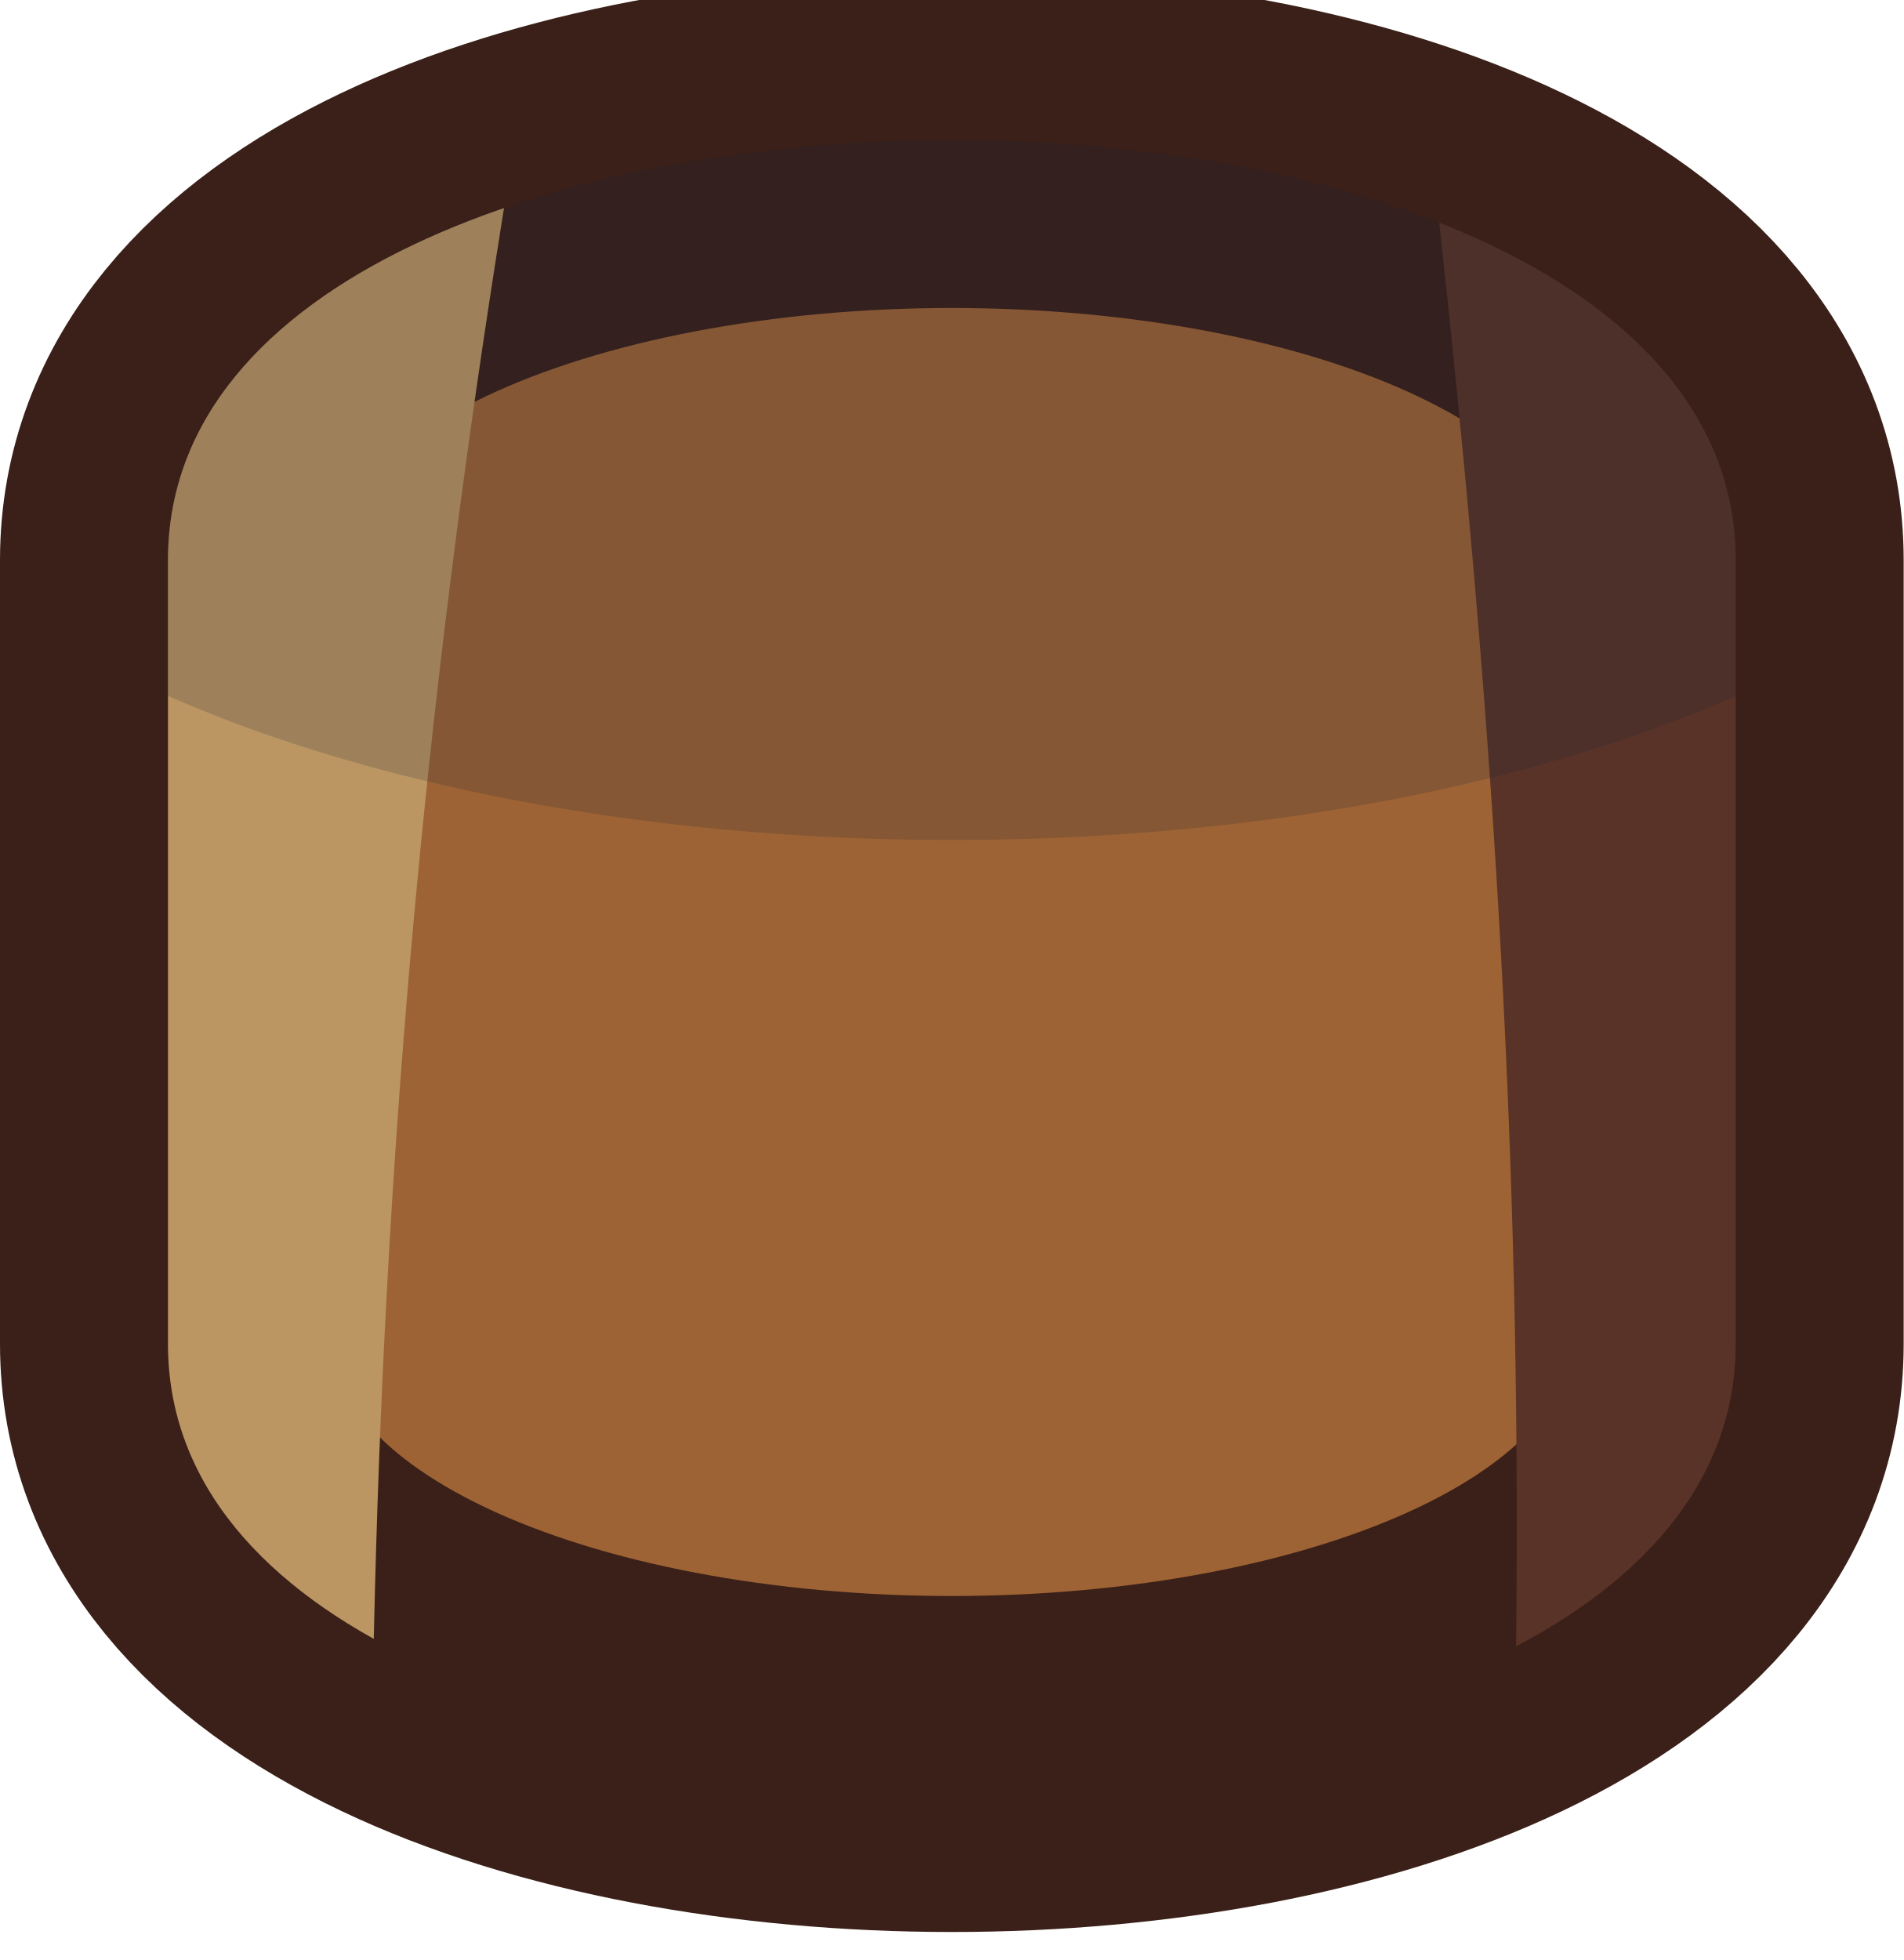
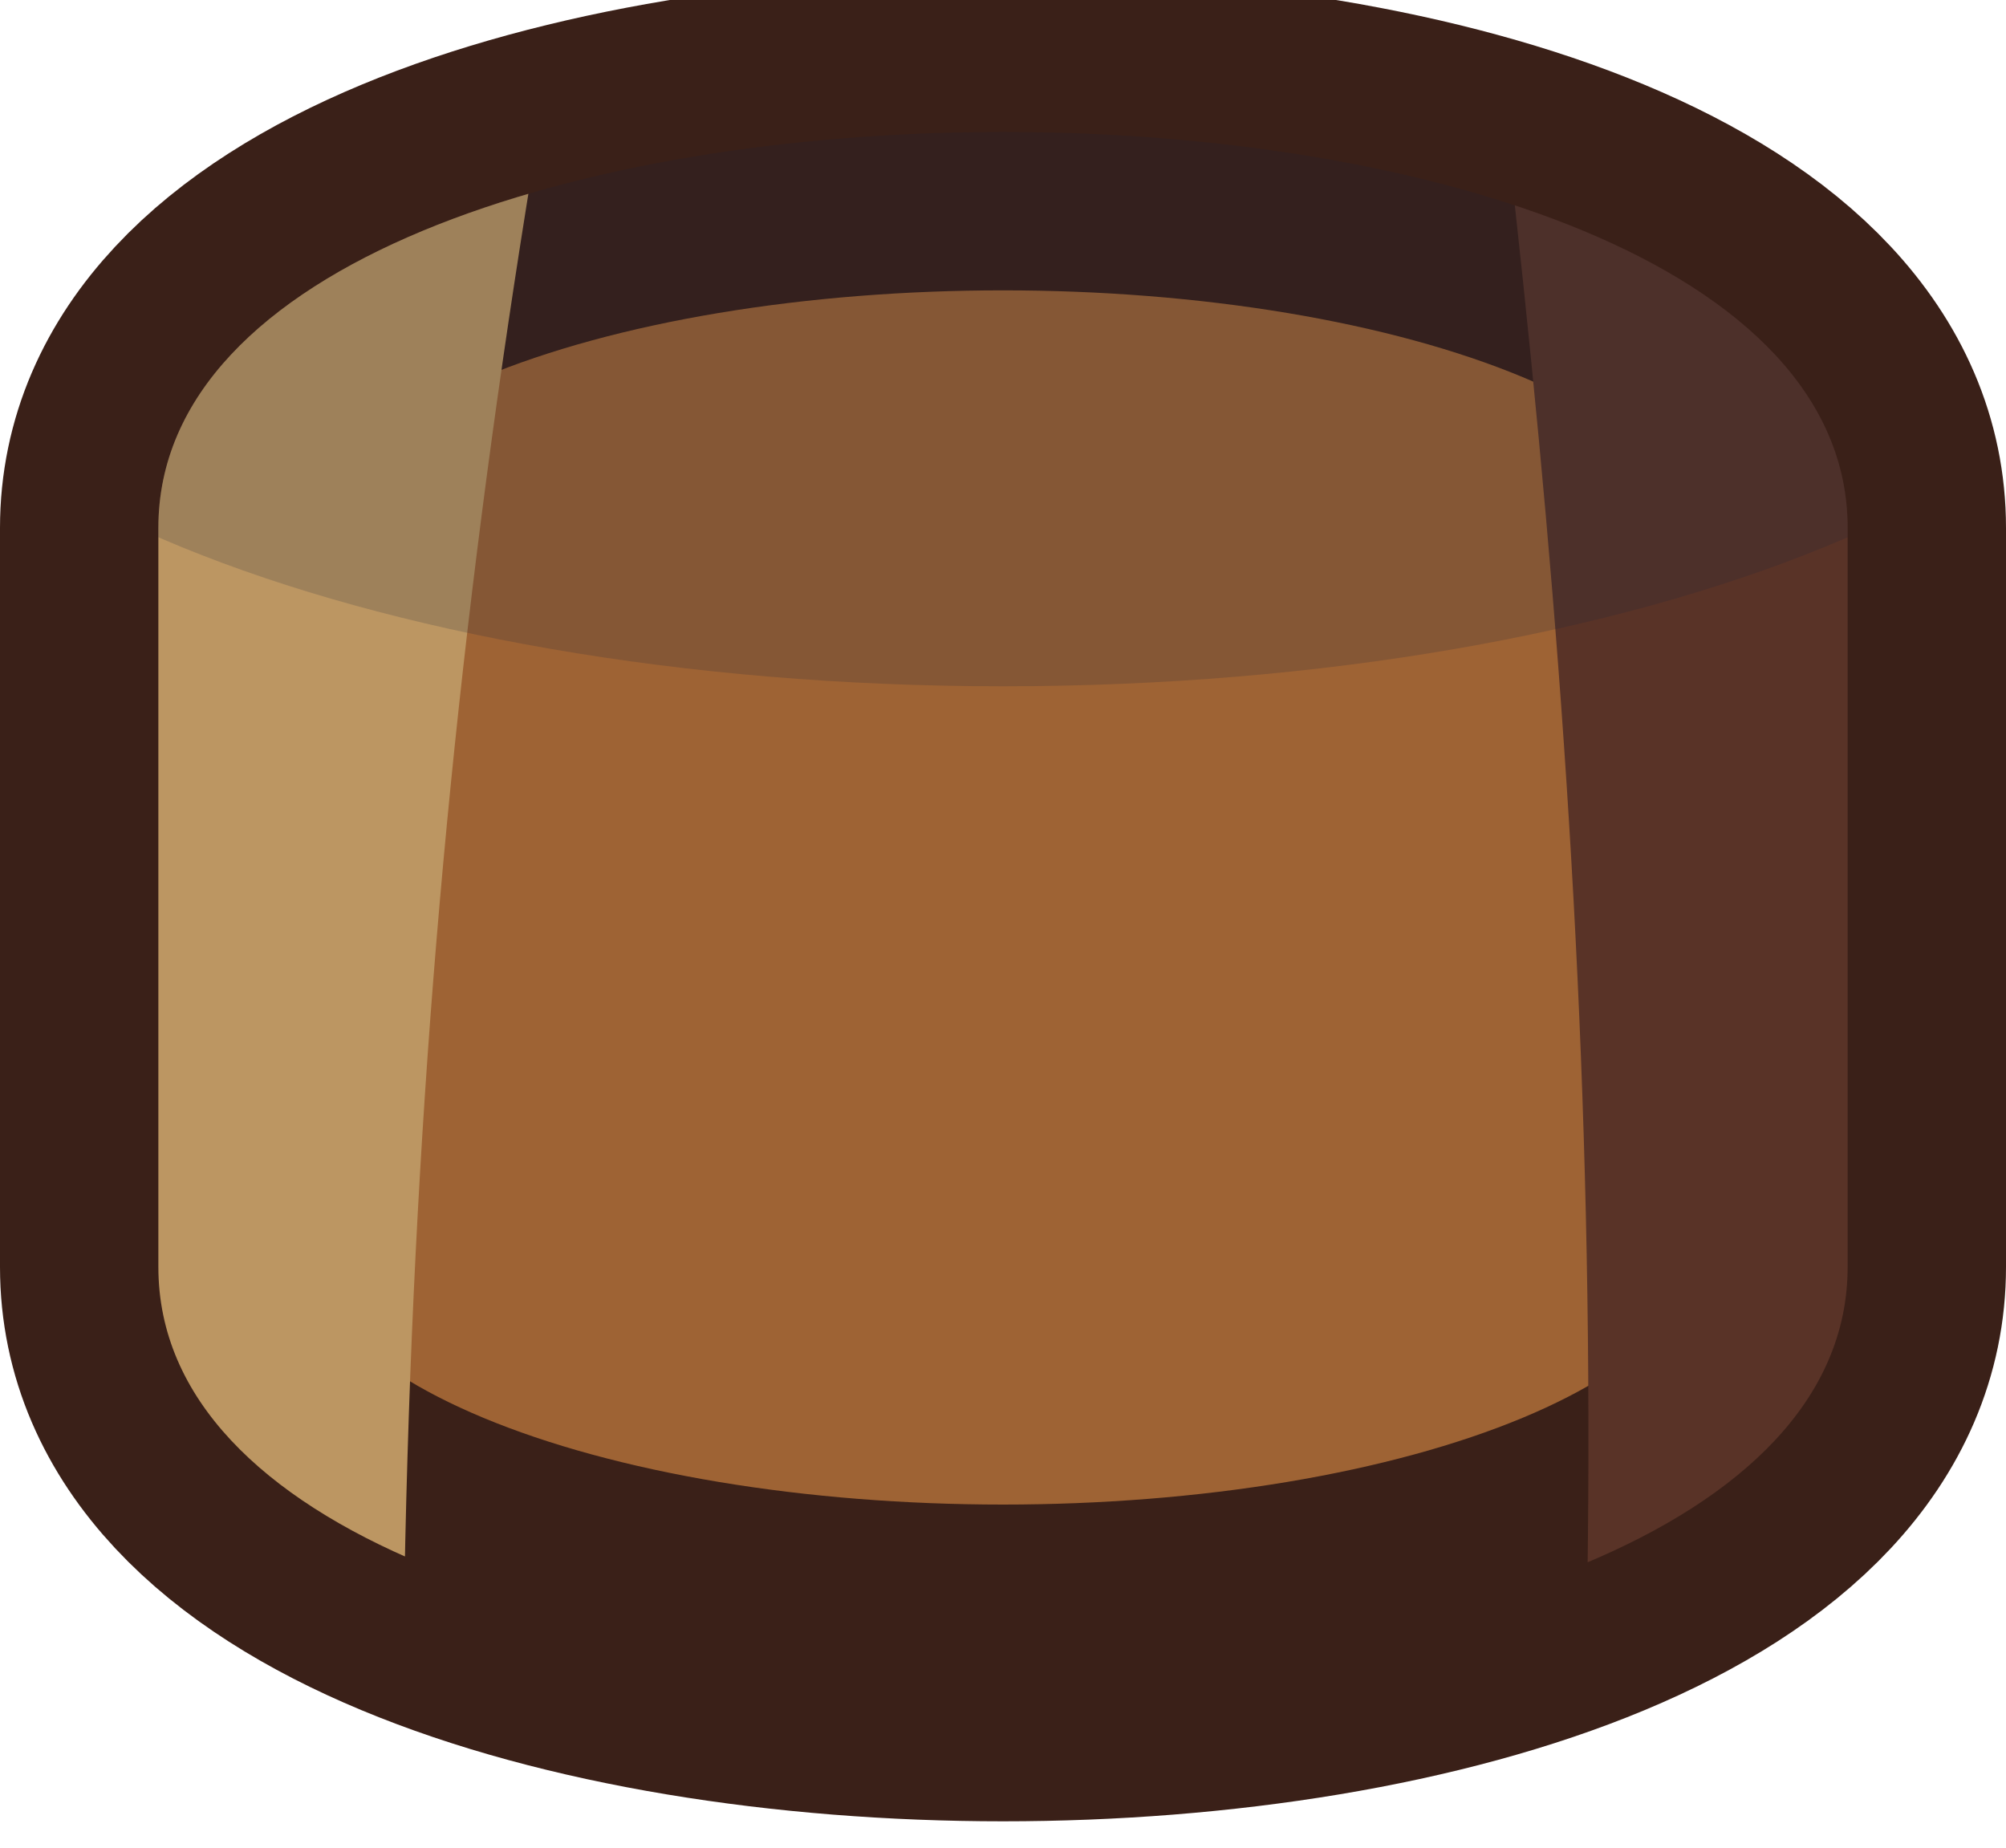
- <svg xmlns="http://www.w3.org/2000/svg" width="34" height="35" viewBox="103 104 34 35" shape-rendering="geometricPrecision">
-   <path d="M 106,114 C 106,104 134,104 134,114 L 134,128 C 134,138 106,138 106,128 Z" fill="#9e6334" stroke="#3a2018" stroke-width="6" stroke-linecap="round" stroke-linejoin="round" />
+ <svg xmlns="http://www.w3.org/2000/svg" width="38" height="35" viewBox="101 104 38 35" shape-rendering="geometricPrecision">
+   <path d="M 104,114 C 104,104 136,104 136,114 L 136,128 C 136,138 104,138 104,128 Z" fill="#9e6334" stroke="#3a2018" stroke-width="6" stroke-linecap="round" stroke-linejoin="round" />
  <defs>
    <clipPath id="nk4">
-       <path d="M 106,114 C 106,104 134,104 134,114 L 134,128 C 134,138 106,138 106,128 Z" />
+       <path d="M 104,114 C 104,104 136,104 136,114 L 136,128 C 136,138 104,138 104,128 Z" />
    </clipPath>
  </defs>
  <g clip-path="url(#nk4)">
-     <path d="M 100,102 L 113,102 C 110,118 109,132 110,152 L 100,152 Z" fill="#bc9662" />
-     <path d="M 128,102 L 140,102 L 140,152 L 129,152 C 131,132 130,118 128,102 Z" fill="#593327" />
-     <ellipse cx="120" cy="110" rx="20" ry="9" fill="#16203a" opacity="0.18" />
+     <path d="M 98,102 L 112,102 C 109,118 108,132 109,152 L 98,152 Z" fill="#bc9662" />
+     <path d="M 129,102 L 142,102 L 142,152 L 130,152 C 132,132 131,118 129,102 Z" fill="#593327" />
+     <ellipse cx="120" cy="108" rx="22" ry="9" fill="#16203a" opacity="0.18" />
  </g>
</svg>
